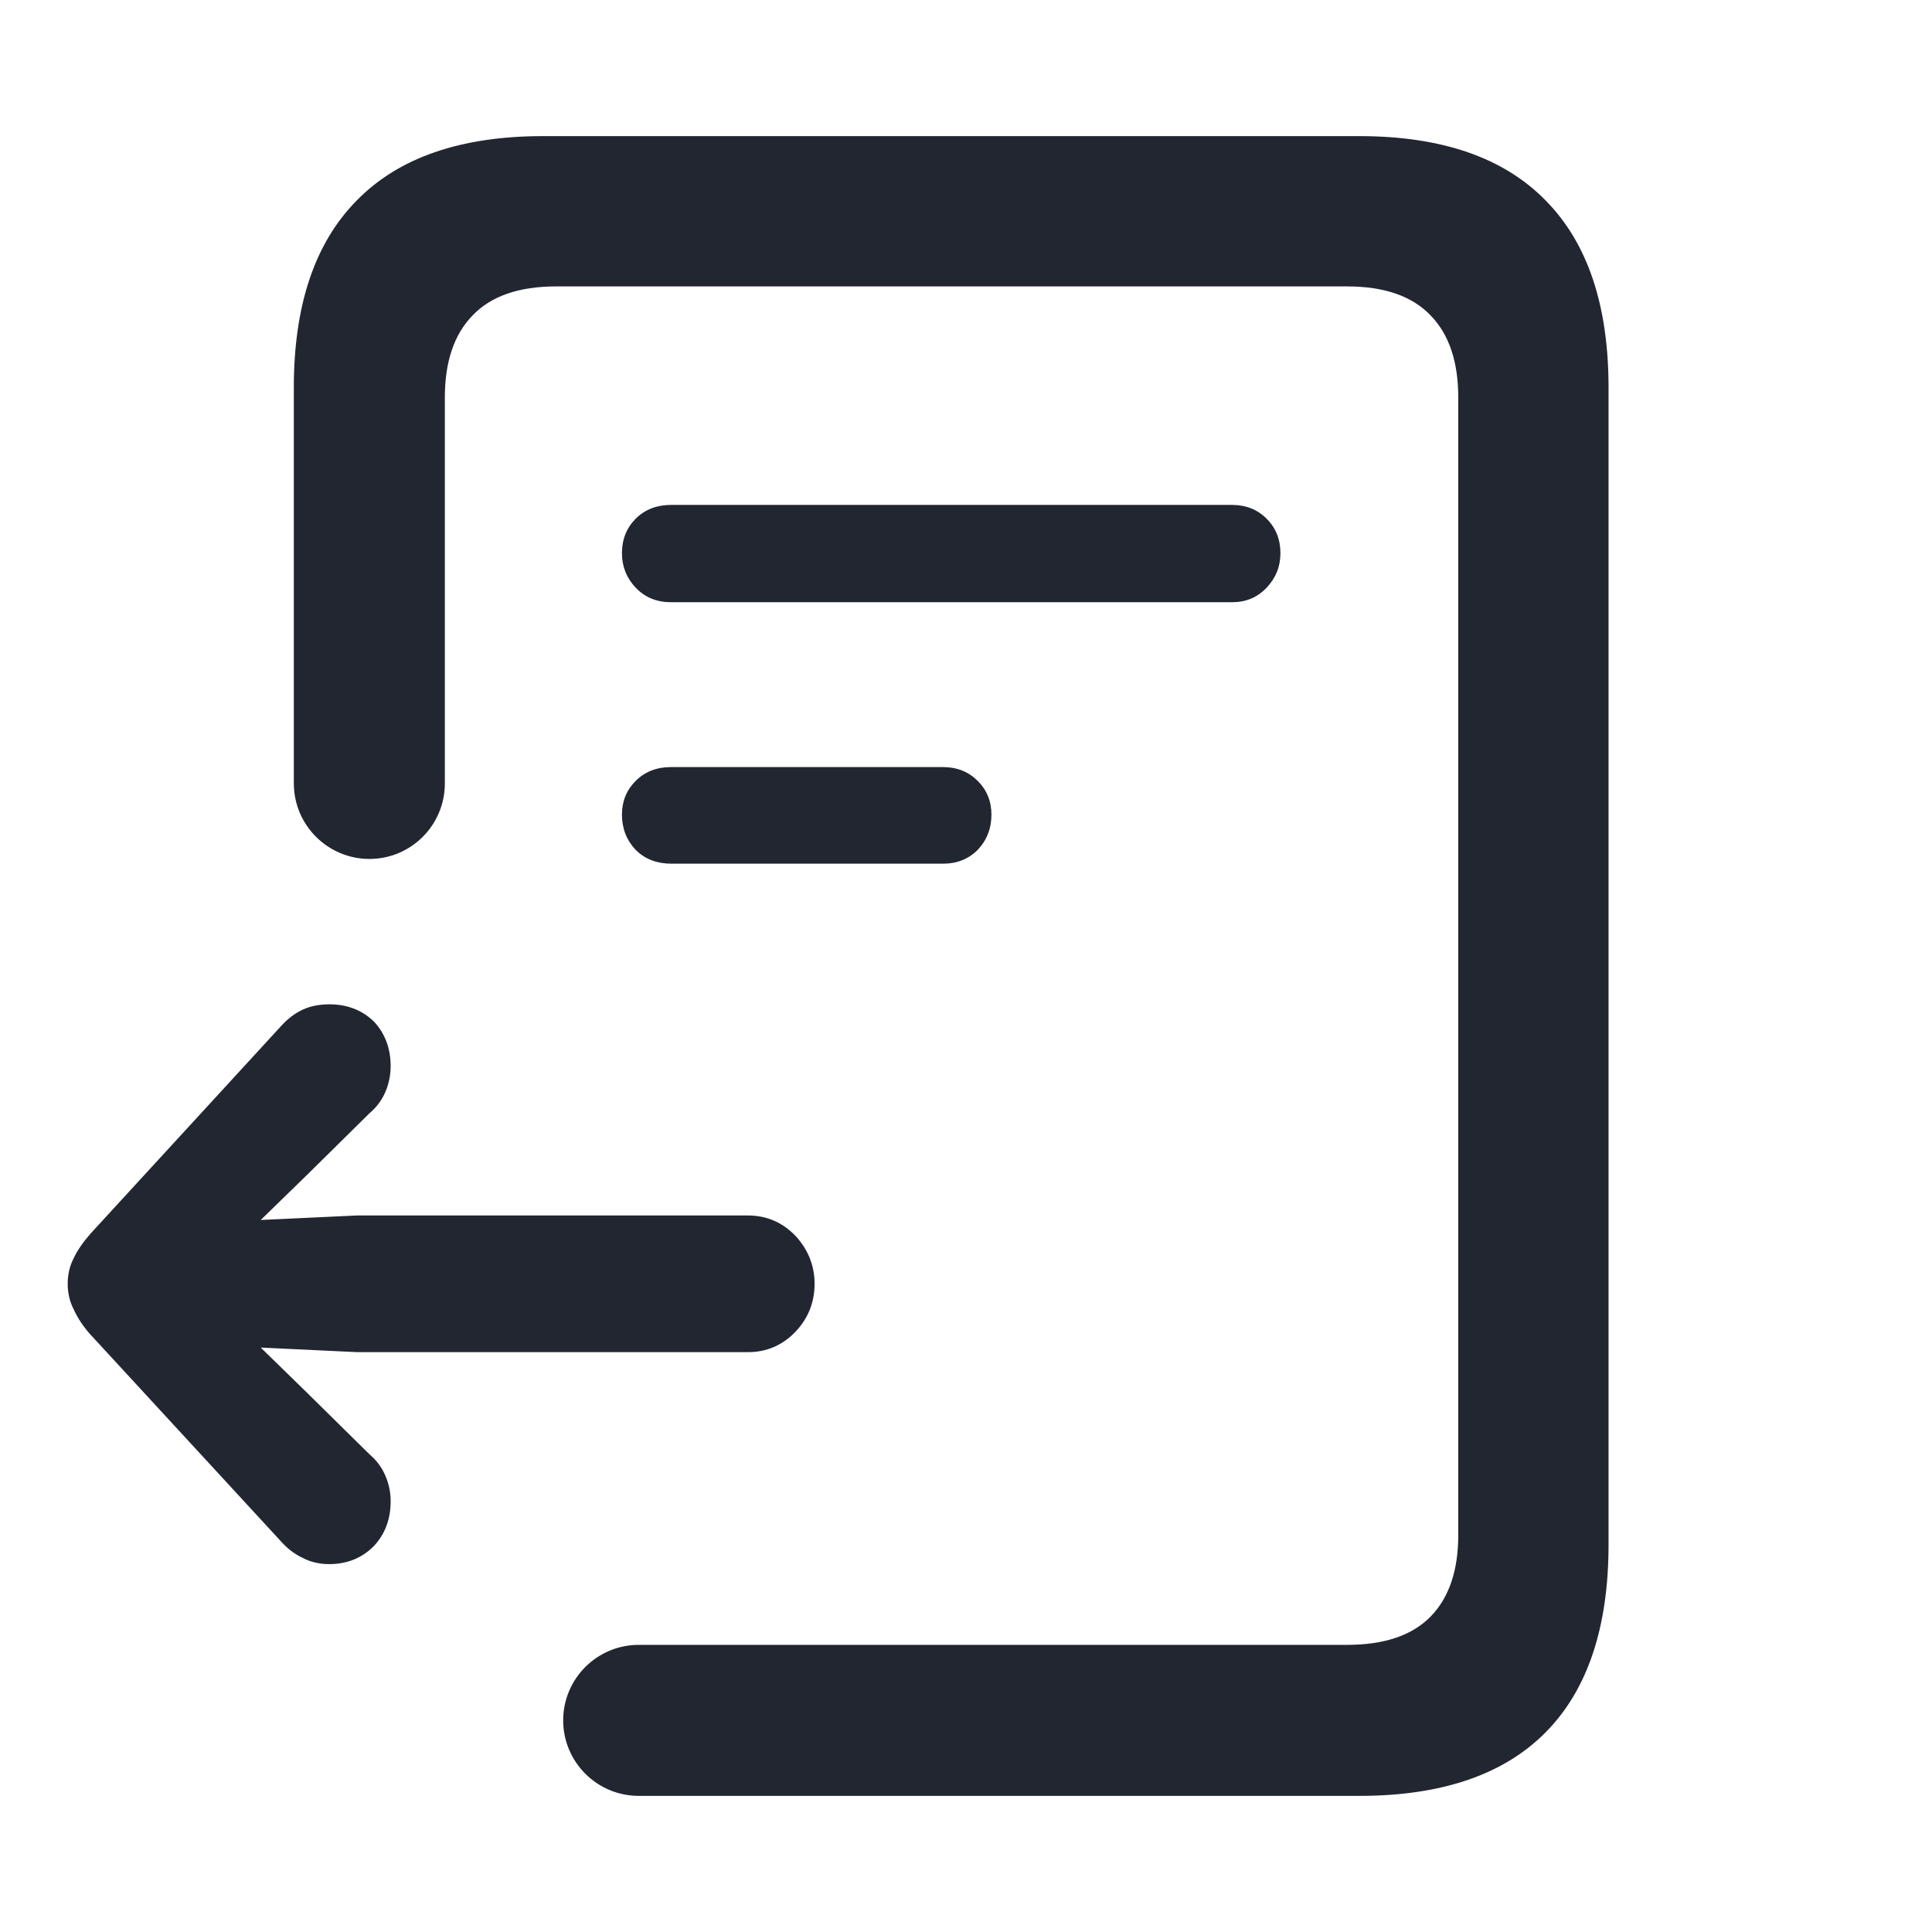
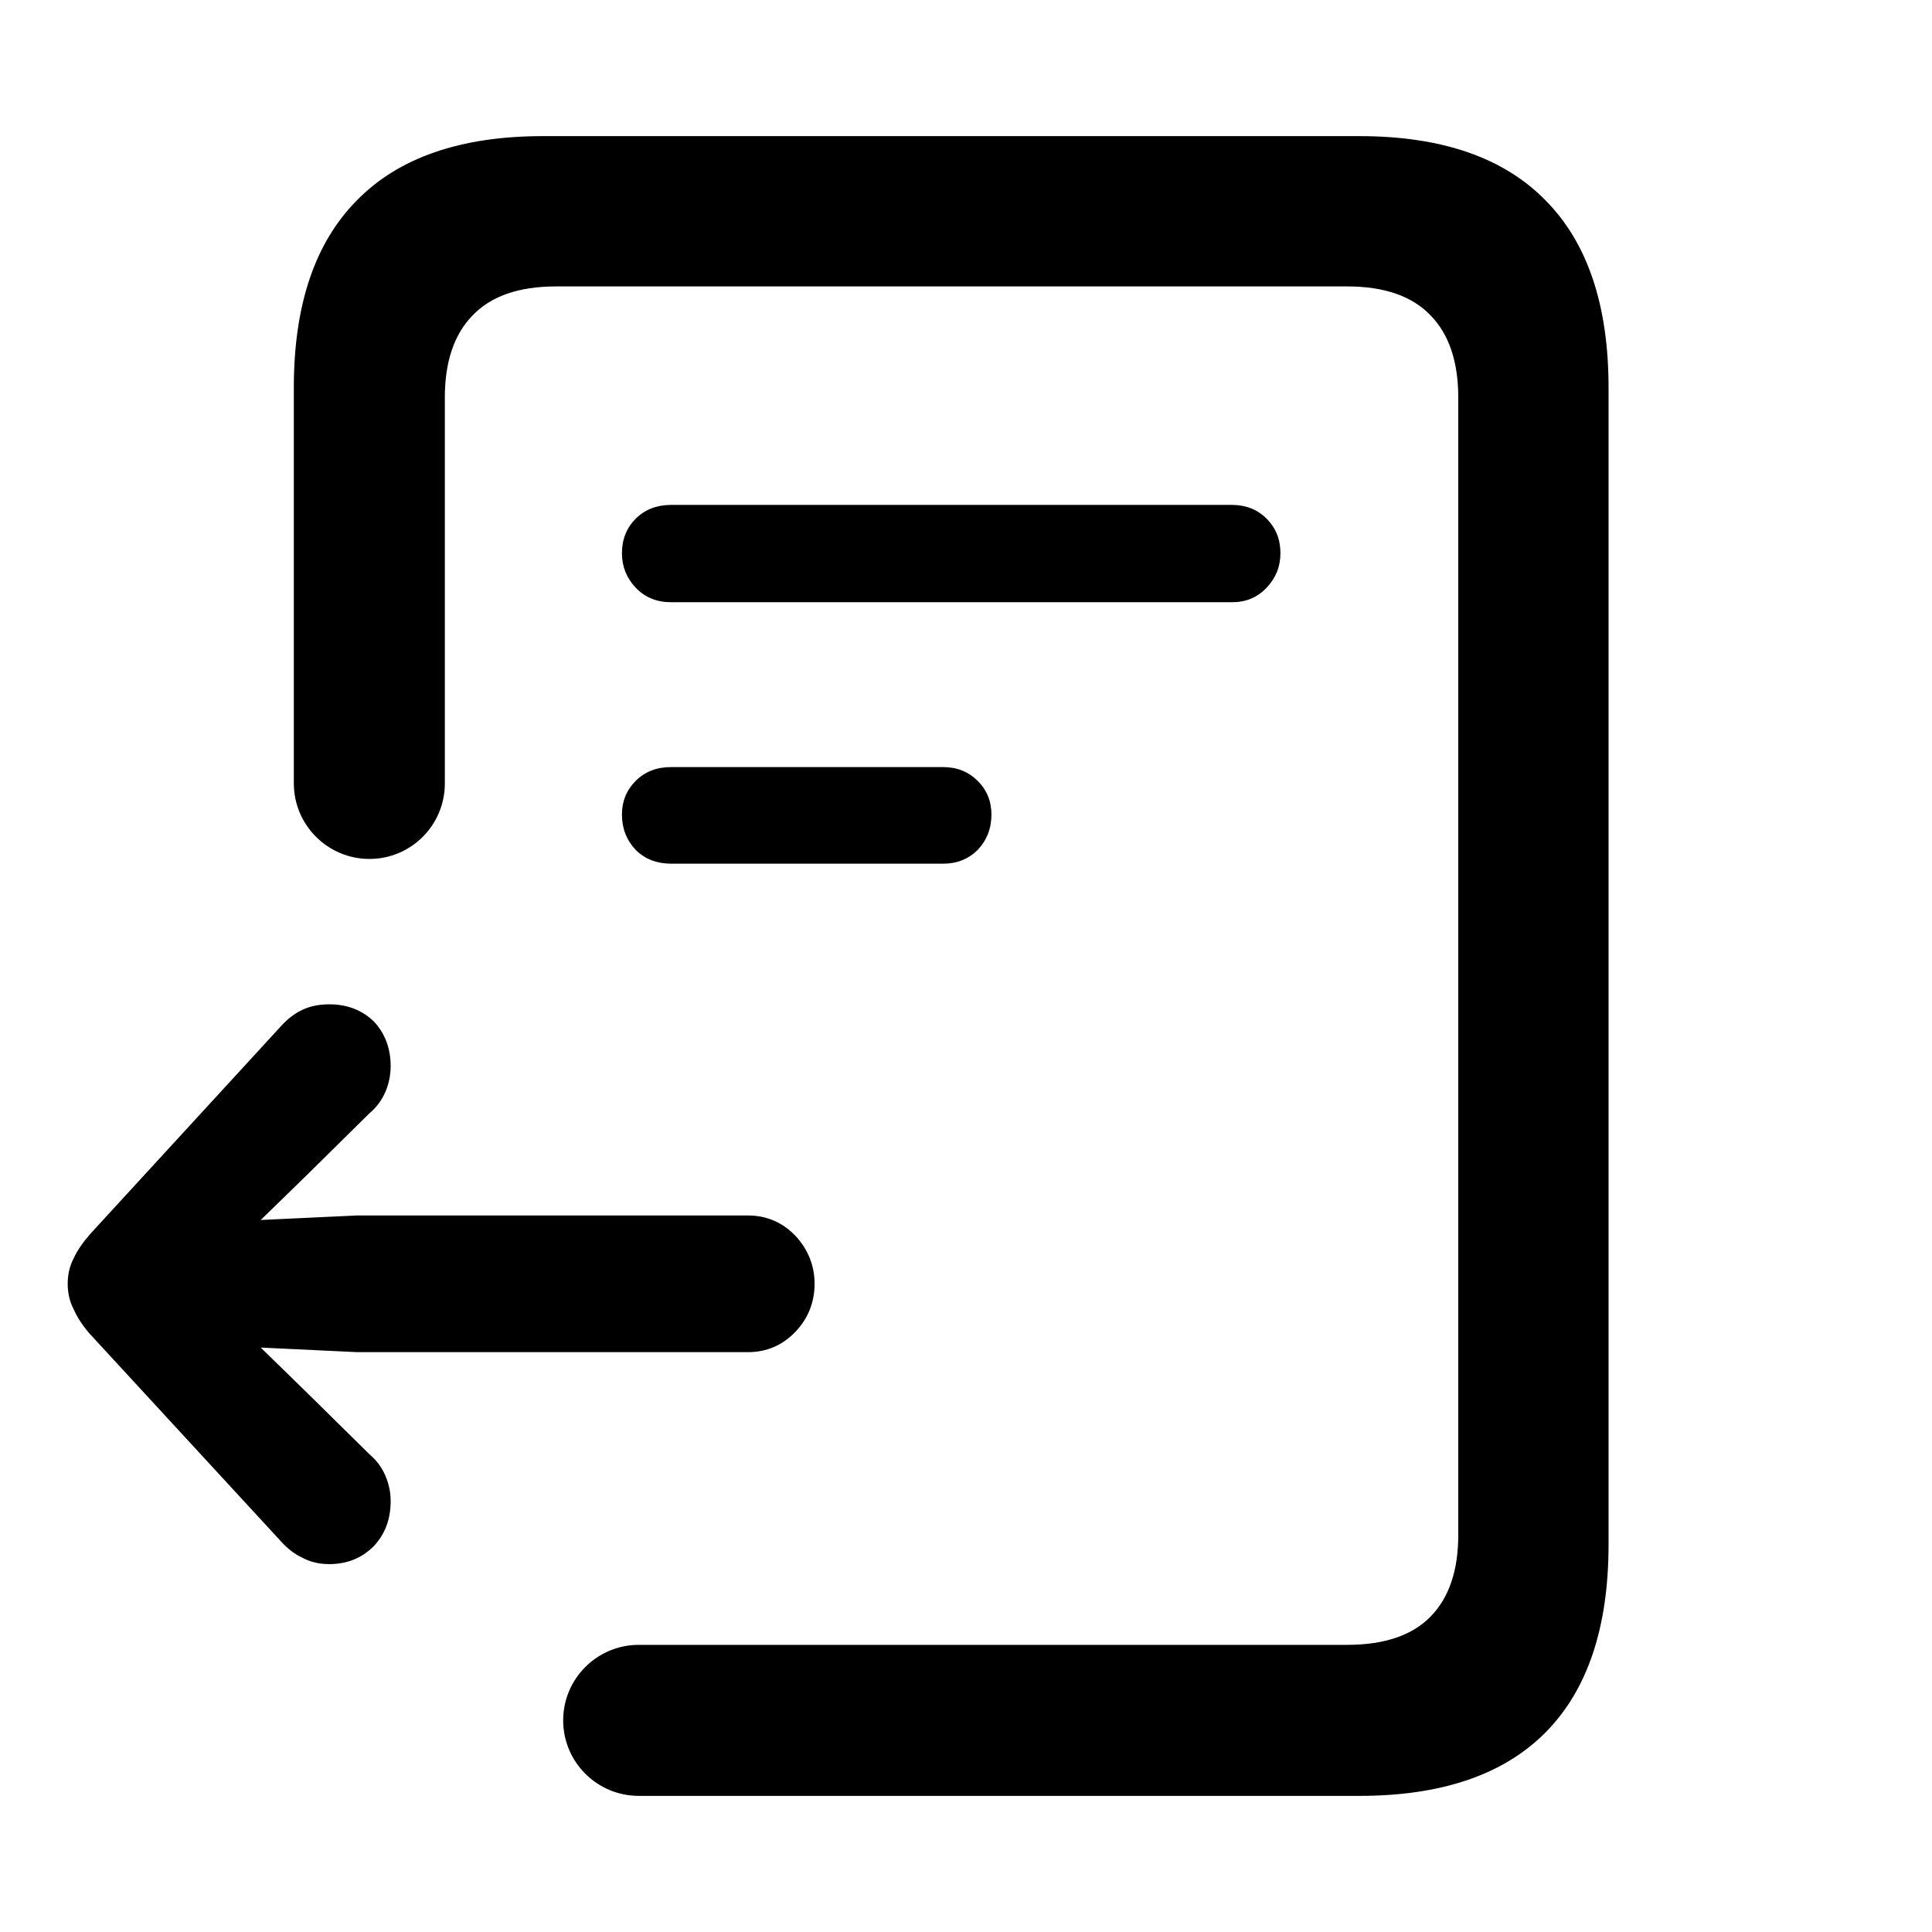
- <svg xmlns="http://www.w3.org/2000/svg" width="24" height="24" viewBox="0 0 24 24" fill="none">
-   <path d="M16.887 1.691C17.909 1.691 18.681 1.958 19.201 2.491C19.722 3.018 19.982 3.793 19.982 4.815V19.186C19.982 20.214 19.722 20.992 19.201 21.519C18.681 22.045 17.909 22.309 16.887 22.309H7.935C7.417 22.309 6.996 21.889 6.996 21.371C6.996 20.853 7.417 20.433 7.935 20.433H16.734C17.198 20.433 17.544 20.315 17.773 20.08C18.001 19.845 18.115 19.508 18.115 19.07V4.938C18.115 4.494 18.001 4.155 17.773 3.92C17.544 3.679 17.198 3.558 16.734 3.558H6.907C6.444 3.558 6.098 3.679 5.869 3.92C5.641 4.155 5.526 4.494 5.526 4.938V9.732C5.526 10.25 5.107 10.67 4.589 10.67C4.071 10.67 3.65 10.249 3.65 9.731V4.815C3.65 3.793 3.91 3.018 4.431 2.491C4.951 1.958 5.723 1.691 6.745 1.691H16.887Z" fill="#222631" />
-   <path d="M4.091 12.476C4.306 12.476 4.492 12.544 4.64 12.685L4.643 12.688C4.784 12.837 4.853 13.026 4.853 13.247C4.852 13.357 4.831 13.463 4.787 13.565C4.743 13.667 4.677 13.756 4.59 13.829L3.817 14.592L3.239 15.155L4.435 15.099H9.29C9.522 15.099 9.72 15.184 9.88 15.351L9.882 15.352C10.039 15.523 10.119 15.723 10.119 15.947C10.119 16.178 10.039 16.379 9.88 16.545C9.72 16.712 9.522 16.797 9.29 16.797H4.439L3.239 16.74L3.817 17.304L4.59 18.066C4.677 18.14 4.743 18.228 4.787 18.331C4.831 18.433 4.853 18.539 4.853 18.648C4.853 18.869 4.784 19.058 4.643 19.207L4.641 19.209C4.493 19.357 4.307 19.43 4.091 19.43C3.969 19.43 3.858 19.405 3.759 19.352C3.663 19.308 3.577 19.242 3.499 19.157L1.127 16.582L1.125 16.581C1.032 16.475 0.962 16.37 0.918 16.27C0.866 16.172 0.841 16.063 0.841 15.947C0.841 15.831 0.866 15.723 0.918 15.625C0.962 15.531 1.032 15.43 1.125 15.324L3.499 12.738C3.577 12.653 3.664 12.587 3.761 12.542C3.859 12.497 3.97 12.476 4.091 12.476Z" fill="#222631" />
-   <path d="M11.716 9.529C11.887 9.529 12.03 9.586 12.145 9.7C12.259 9.814 12.316 9.954 12.316 10.119C12.316 10.291 12.259 10.437 12.145 10.558C12.03 10.672 11.887 10.729 11.716 10.729H8.335C8.158 10.728 8.012 10.672 7.897 10.558C7.783 10.437 7.726 10.291 7.726 10.119C7.726 9.954 7.783 9.814 7.897 9.7C8.012 9.586 8.157 9.529 8.335 9.529H11.716Z" fill="#222631" />
-   <path d="M15.307 6.272C15.478 6.273 15.62 6.329 15.734 6.443C15.849 6.558 15.906 6.701 15.906 6.872C15.906 7.037 15.849 7.18 15.734 7.301C15.62 7.421 15.478 7.481 15.307 7.481H8.335C8.158 7.481 8.012 7.421 7.897 7.301C7.783 7.18 7.726 7.037 7.726 6.872C7.726 6.701 7.783 6.558 7.897 6.443C8.012 6.329 8.157 6.273 8.335 6.272H15.307Z" fill="#222631" />
+ <svg xmlns="http://www.w3.org/2000/svg" viewBox="0 0 24 24" fill="none">
+   <path d="M16.887 1.691C17.909 1.691 18.681 1.958 19.201 2.491C19.722 3.018 19.982 3.793 19.982 4.815V19.186C19.982 20.214 19.722 20.992 19.201 21.519C18.681 22.045 17.909 22.309 16.887 22.309H7.935C7.417 22.309 6.996 21.889 6.996 21.371C6.996 20.853 7.417 20.433 7.935 20.433H16.734C17.198 20.433 17.544 20.315 17.773 20.08C18.001 19.845 18.115 19.508 18.115 19.07V4.938C18.115 4.494 18.001 4.155 17.773 3.92C17.544 3.679 17.198 3.558 16.734 3.558H6.907C6.444 3.558 6.098 3.679 5.869 3.92C5.641 4.155 5.526 4.494 5.526 4.938V9.732C5.526 10.25 5.107 10.67 4.589 10.67C4.071 10.67 3.65 10.249 3.65 9.731V4.815C3.65 3.793 3.91 3.018 4.431 2.491C4.951 1.958 5.723 1.691 6.745 1.691H16.887Z" fill="currentColor" />
+   <path d="M4.091 12.476C4.306 12.476 4.492 12.544 4.64 12.685L4.643 12.688C4.784 12.837 4.853 13.026 4.853 13.247C4.852 13.357 4.831 13.463 4.787 13.565C4.743 13.667 4.677 13.756 4.59 13.829L3.817 14.592L3.239 15.155L4.435 15.099H9.29C9.522 15.099 9.72 15.184 9.88 15.351L9.882 15.352C10.039 15.523 10.119 15.723 10.119 15.947C10.119 16.178 10.039 16.379 9.88 16.545C9.72 16.712 9.522 16.797 9.29 16.797H4.439L3.239 16.74L3.817 17.304L4.59 18.066C4.677 18.14 4.743 18.228 4.787 18.331C4.831 18.433 4.853 18.539 4.853 18.648C4.853 18.869 4.784 19.058 4.643 19.207L4.641 19.209C4.493 19.357 4.307 19.43 4.091 19.43C3.969 19.43 3.858 19.405 3.759 19.352C3.663 19.308 3.577 19.242 3.499 19.157L1.127 16.582L1.125 16.581C1.032 16.475 0.962 16.37 0.918 16.27C0.866 16.172 0.841 16.063 0.841 15.947C0.841 15.831 0.866 15.723 0.918 15.625C0.962 15.531 1.032 15.43 1.125 15.324L3.499 12.738C3.577 12.653 3.664 12.587 3.761 12.542C3.859 12.497 3.97 12.476 4.091 12.476Z" fill="currentColor" />
+   <path d="M11.716 9.529C11.887 9.529 12.03 9.586 12.145 9.7C12.259 9.814 12.316 9.954 12.316 10.119C12.316 10.291 12.259 10.437 12.145 10.558C12.03 10.672 11.887 10.729 11.716 10.729H8.335C8.158 10.728 8.012 10.672 7.897 10.558C7.783 10.437 7.726 10.291 7.726 10.119C7.726 9.954 7.783 9.814 7.897 9.7C8.012 9.586 8.157 9.529 8.335 9.529H11.716Z" fill="currentColor" />
+   <path d="M15.307 6.272C15.478 6.273 15.62 6.329 15.734 6.443C15.849 6.558 15.906 6.701 15.906 6.872C15.906 7.037 15.849 7.18 15.734 7.301C15.62 7.421 15.478 7.481 15.307 7.481H8.335C8.158 7.481 8.012 7.421 7.897 7.301C7.783 7.18 7.726 7.037 7.726 6.872C7.726 6.701 7.783 6.558 7.897 6.443C8.012 6.329 8.157 6.273 8.335 6.272H15.307Z" fill="currentColor" />
</svg>
